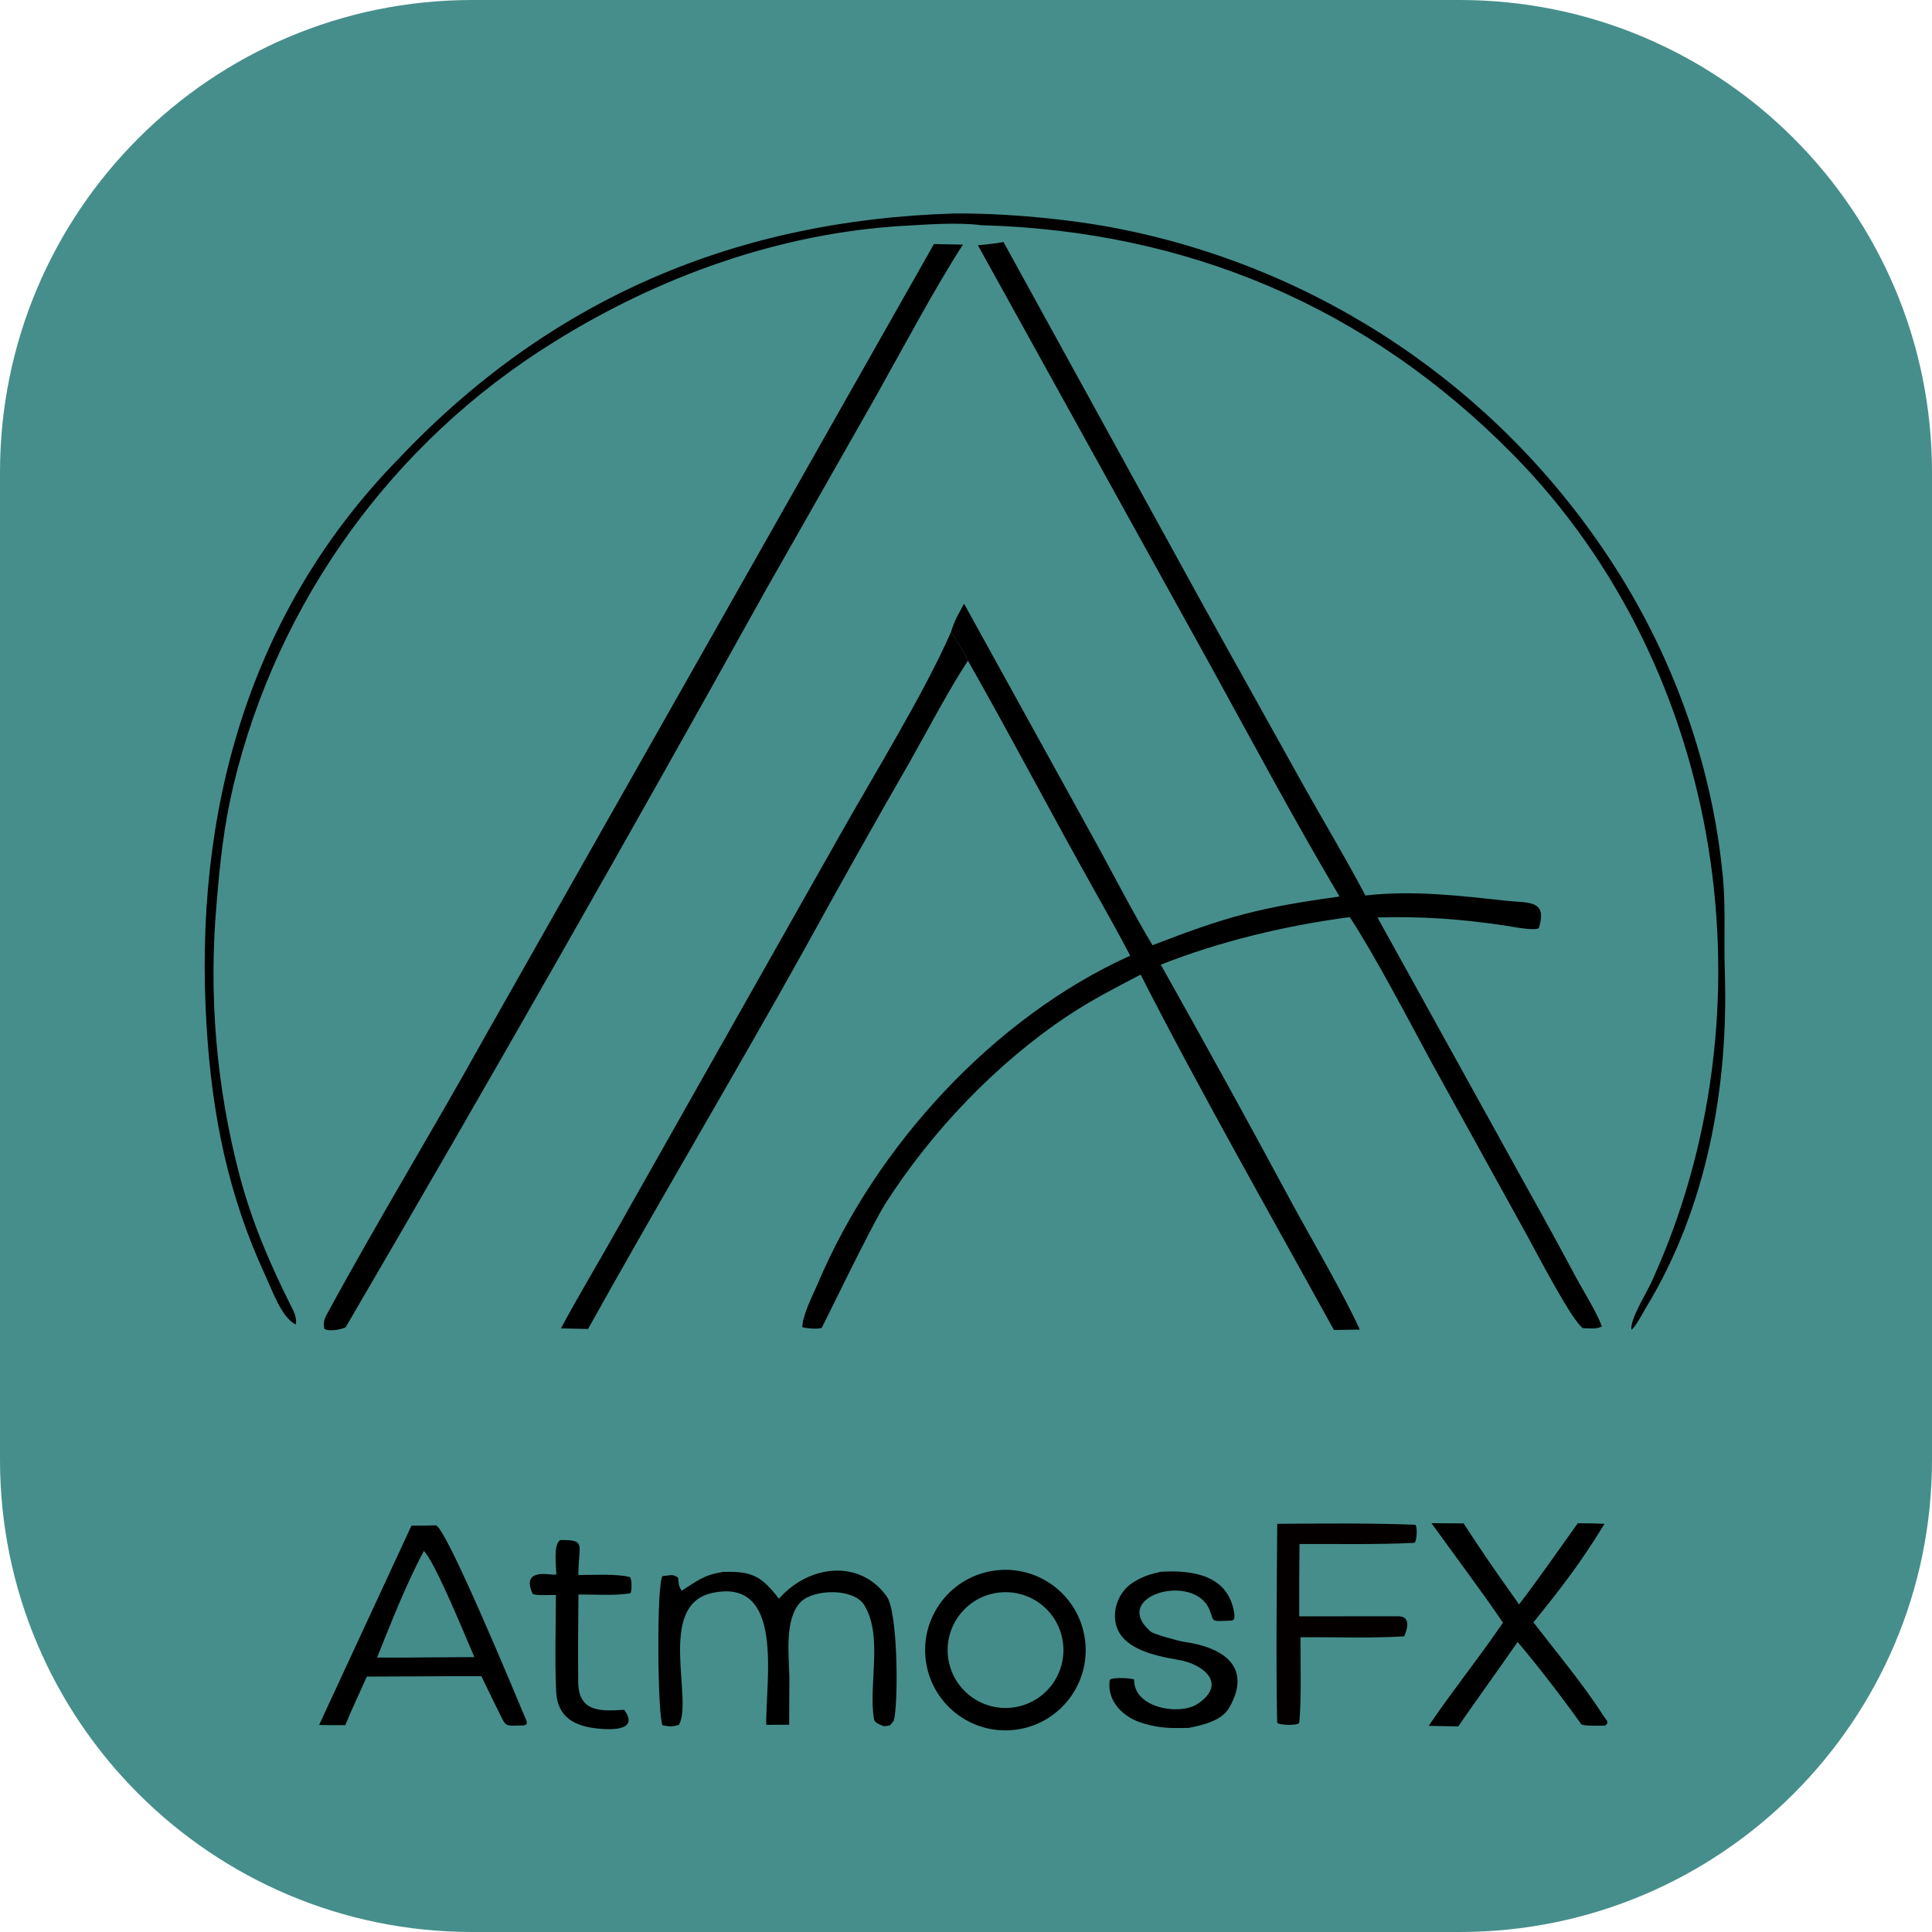
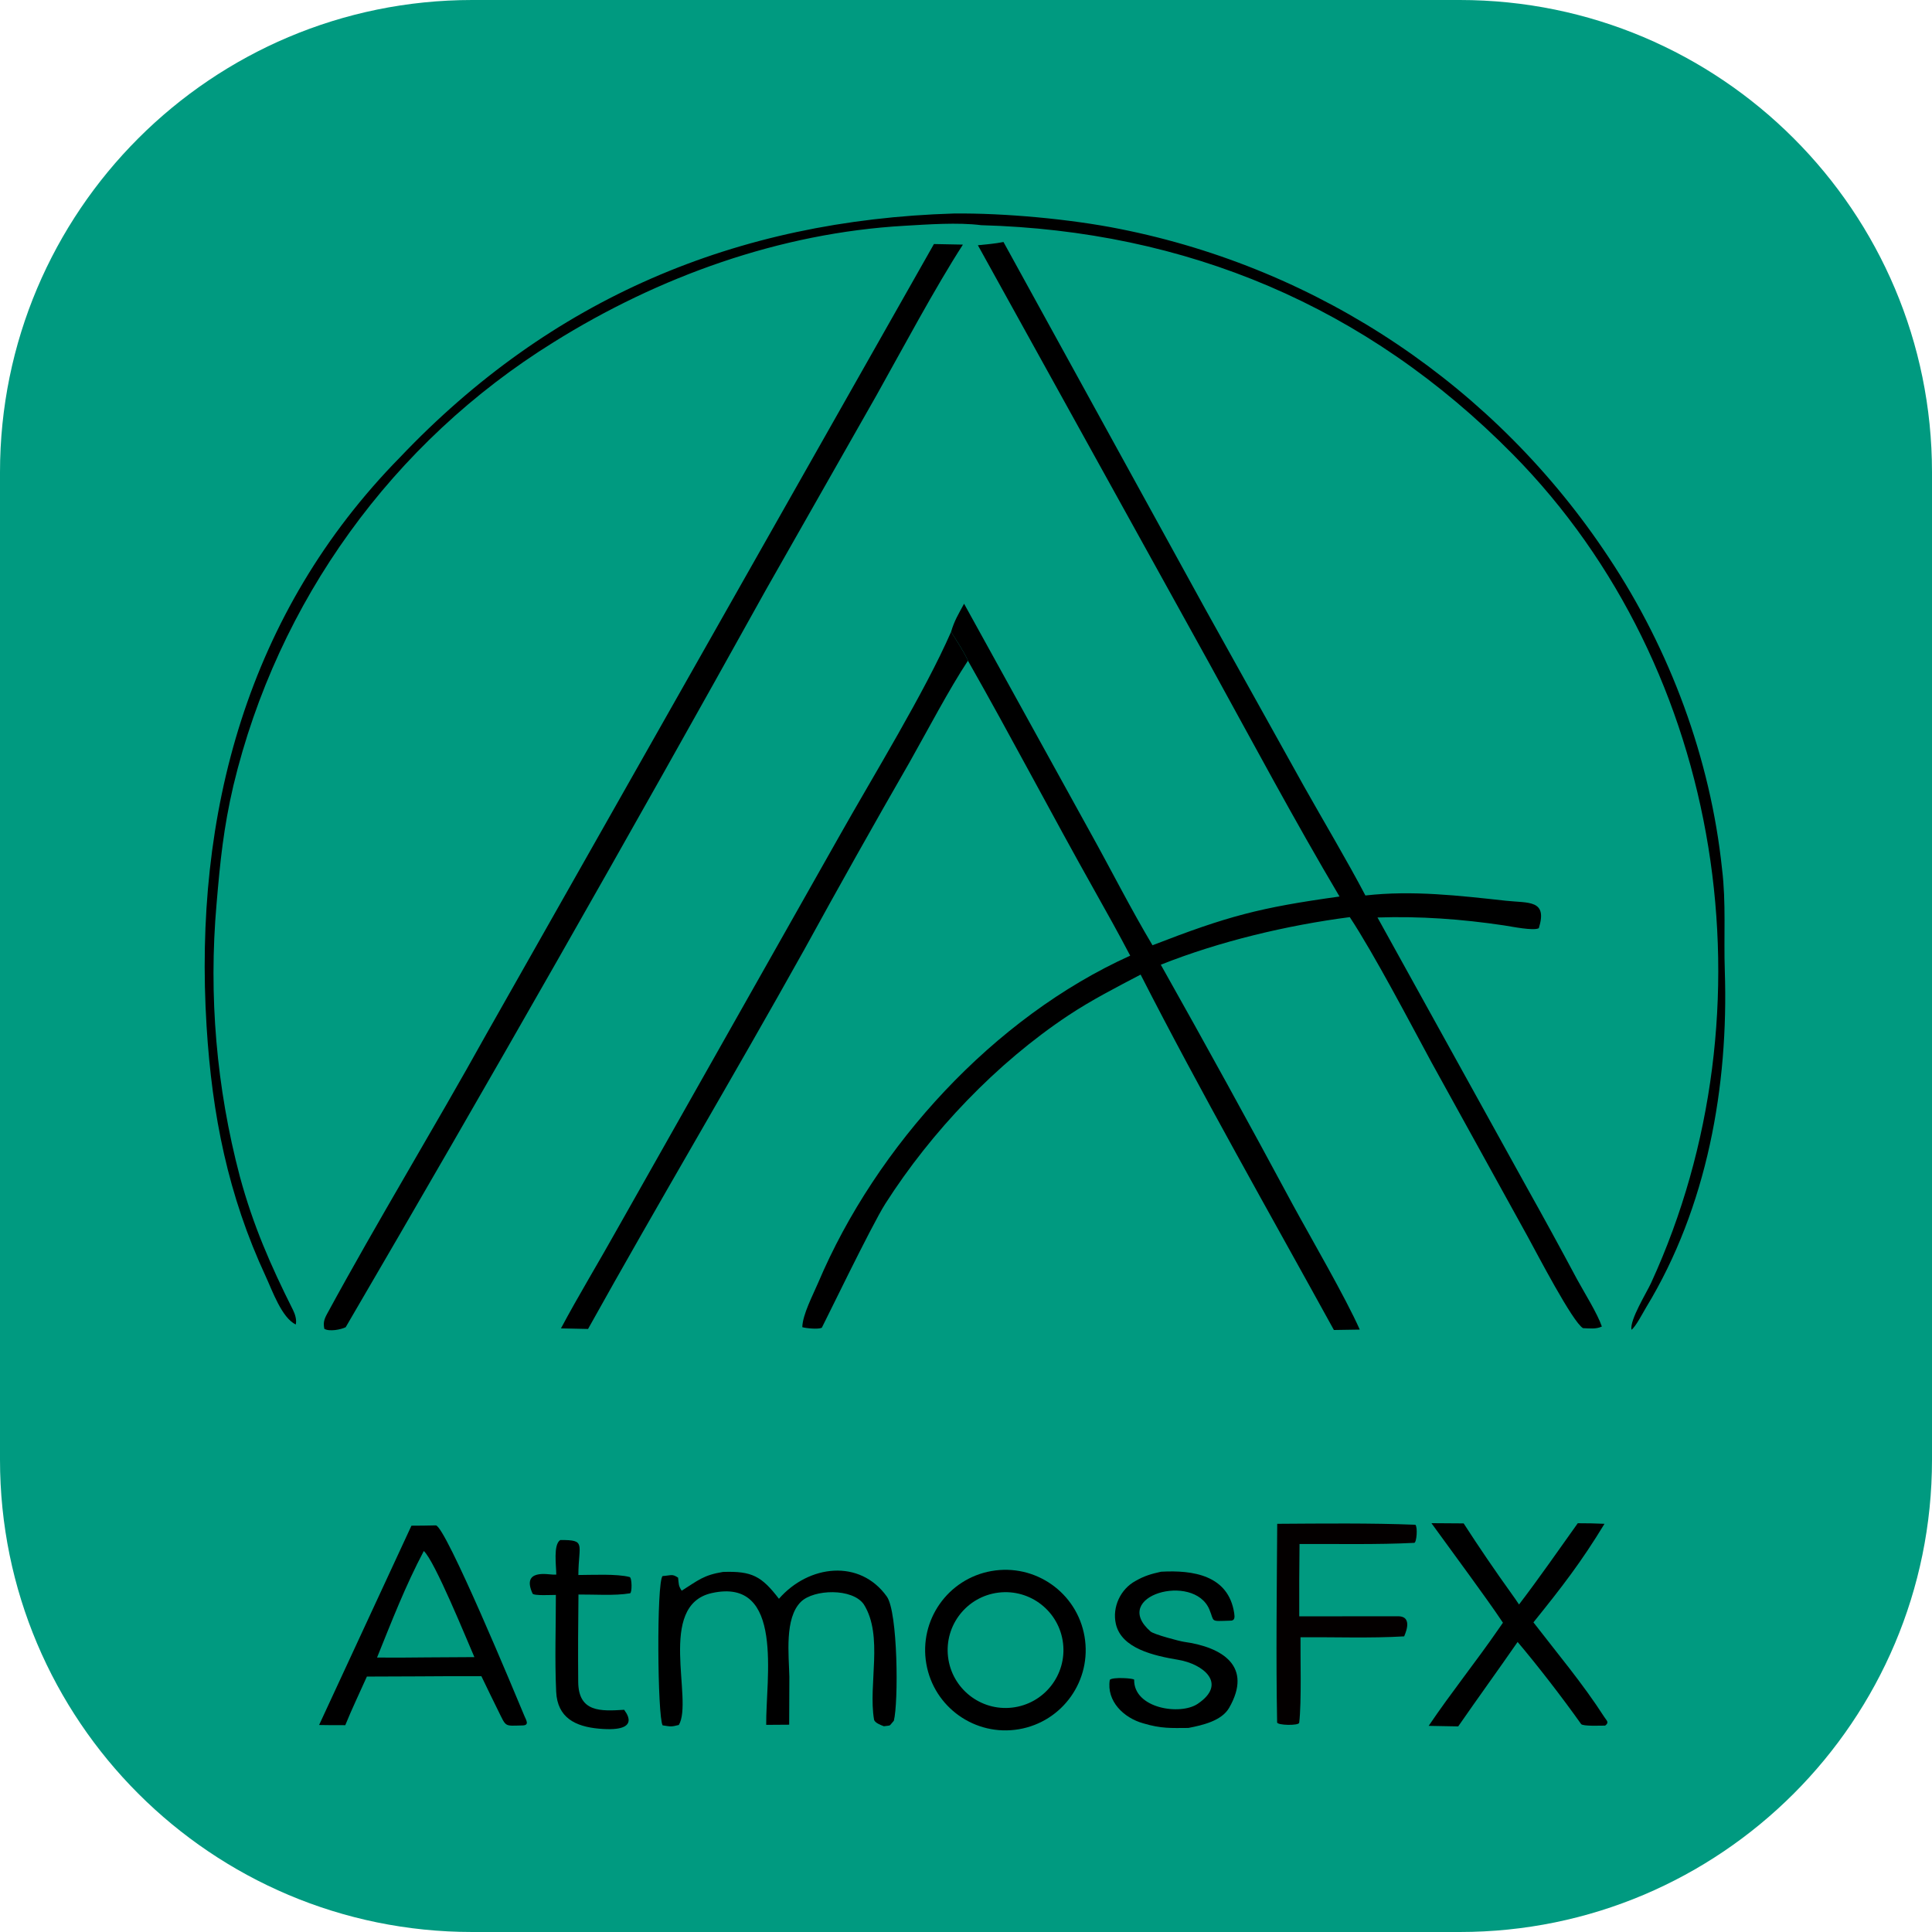
<svg xmlns="http://www.w3.org/2000/svg" width="450" height="450" viewBox="0 0 450 450" fill="none">
-   <rect width="450" height="450" rx="110" fill="#126E6B" fill-opacity="0.78" />
+   <rect width="450" height="450" rx="110" fill="#009A80" />
  <path d="M227.767 57.121C229.792 56.916 231.733 56.767 233.731 56.367L280.863 142.088L303.769 183.233C308.313 191.32 313.777 200.472 318.028 208.574C329.002 207.33 339.854 208.609 350.77 209.8C356.034 210.374 360.508 209.499 358.42 216.193C357.203 216.871 352.069 215.804 350.279 215.537C340.484 214.076 330.757 213.372 320.844 213.701L355.456 276.264C359.487 283.465 363.447 290.707 367.333 297.987C369.028 301.103 372.035 305.871 373.106 308.973C371.705 309.63 370.31 309.401 368.721 309.354C366.328 308.02 357.969 291.921 355.846 288.06L333.433 247.46C328.335 238.036 320.146 222.363 314.392 213.616C299.74 215.527 284.102 219.24 270.372 224.699C280.78 243.198 291.01 261.796 301.062 280.491C305.221 288.145 313.409 302.209 316.712 309.685L310.692 309.782C295.989 283.053 279.407 253.932 265.672 227.001C259.965 230 254.221 232.937 248.843 236.507C232.117 247.607 216.955 263.536 206.204 280.379C202.998 285.404 191.503 309.221 191.413 309.263C190.552 309.663 187.802 309.391 186.873 309.126C186.922 306.217 189.389 301.555 190.571 298.767C204.075 266.91 231.465 236.936 263.246 222.594C260.579 217.5 257.776 212.477 254.957 207.465C244.964 189.693 235.533 171.612 225.452 153.889C224.607 151.915 222.711 149.081 221.523 147.173C222.286 144.559 223.266 142.995 224.551 140.619L254.013 194.004C258.771 202.559 263.436 211.793 268.44 220.17C285.969 213.377 293.326 211.411 312.001 208.817C301.557 191.21 291.675 172.695 281.79 154.734L227.767 57.121Z" fill="black" />
  <path d="M222.198 49.73C233.952 49.607 249.244 51.012 260.732 53.305C307.45 62.556 348.512 90.142 374.739 129.895C388.995 151.362 398.408 176.717 401.096 202.396C402.061 210.244 401.473 218.216 401.738 226.076C402.647 253.031 397.609 281.154 383.465 304.439C382.761 305.599 380.963 309.088 379.998 309.725C379.584 307.394 383.505 301.147 384.592 298.775C413.672 235.345 401.73 155.897 352.41 105.864C318.243 71.203 276.229 53.763 228.536 52.45C223.106 51.757 216.172 52.273 210.632 52.591C181.687 54.251 153.445 64.387 128.907 79.733C91.444 102.986 64.66 140.073 54.367 182.948C52.069 192.797 51.281 200.568 50.441 210.533C48.563 231.858 50.399 253.347 55.869 274.044C58.945 285.389 63.009 294.683 68.236 305.103C68.721 306.069 69.144 307.41 68.892 308.496C65.629 306.968 63.397 300.536 61.909 297.336C53.089 278.354 49.399 259.679 48.12 239.082C45.041 189.533 57.705 142.619 93.171 106.513C128.288 69.545 171.344 51.269 222.198 49.73Z" fill="black" />
  <path d="M217.531 56.843L224.282 56.974C217.864 66.899 210.071 81.505 204.157 92.066L178.421 137.343C146.404 194.957 113.767 252.224 80.517 309.135C79.362 309.707 76.689 310.203 75.544 309.507C75.266 308.133 75.468 307.347 76.17 306.054C88.071 284.151 101.096 262.811 113.191 241.028L217.531 56.843Z" fill="black" />
-   <path d="M230.915 365.929C241.112 364.121 250.837 370.945 252.604 381.149C254.372 391.353 247.51 401.05 237.299 402.777C227.145 404.495 217.514 397.679 215.756 387.532C213.998 377.385 220.775 367.727 230.915 365.929Z" fill="black" />
-   <path d="M232.575 370.948C239.986 370.042 246.723 375.329 247.603 382.743C248.484 390.158 243.173 396.876 235.756 397.732C228.375 398.582 221.696 393.303 220.82 385.925C219.943 378.547 225.199 371.85 232.575 370.948Z" fill="#448C89" />
+   <path d="M230.915 365.929C241.112 364.121 250.837 370.945 252.604 381.149C254.372 391.353 247.51 401.05 237.299 402.777C227.145 404.495 217.514 397.679 215.756 387.532C213.998 377.385 220.775 367.728 230.915 365.929ZM247.603 382.743C246.723 375.329 239.986 370.042 232.575 370.948C225.199 371.85 219.943 378.547 220.82 385.925C221.696 393.302 228.375 398.582 235.756 397.732C243.173 396.876 248.484 390.158 247.603 382.743Z" fill="black" />
  <path d="M221.523 147.173C222.711 149.081 224.607 151.915 225.452 153.889C221.059 160.537 216.003 170.195 211.947 177.379C203.597 191.888 195.396 206.482 187.345 221.158C170.933 250.577 153.434 279.963 136.968 309.54L130.658 309.405C134.721 301.772 139.652 293.671 143.919 286.002L195.383 194.95C203.339 180.811 215.366 161.284 221.523 147.173Z" fill="black" />
-   <path d="M101.52 355.29C103.816 355.505 120.117 394.817 122.157 399.71C122.531 400.609 123.377 401.849 121.74 401.886C117.429 401.982 117.966 402.349 116.063 398.504C114.858 396.069 113.388 393.059 112.124 390.415C107.257 390.403 102.39 390.418 97.523 390.459L85.454 390.505C83.735 394.374 82.046 397.833 80.422 401.826C78.413 401.856 76.336 401.81 74.324 401.785L95.833 355.364C97.729 355.362 99.625 355.337 101.52 355.29Z" fill="black" />
-   <path d="M98.711 361.262C101.245 363.526 108.621 381.69 110.495 385.975L99.332 386.041C95.495 386.093 91.658 386.106 87.821 386.078C91.24 377.614 94.43 369.353 98.711 361.262Z" fill="#448C89" />
  <path d="M168.398 366.134C175.186 365.899 177.381 367.136 181.431 372.385C188.375 364.436 200.284 363.061 206.561 371.871C209.151 375.506 209.285 396.606 208.191 400.798C206.936 402.203 207.692 401.806 205.87 402.076C205.207 401.817 203.717 401.289 203.581 400.509C202.184 392.349 205.81 381.036 201.207 373.698C198.556 369.859 189.532 370.145 186.54 373.1C182.698 376.895 183.743 385.434 183.857 390.554L183.814 401.716L178.464 401.753C178.34 391.197 182.795 367.297 165.797 371.055C152.906 373.905 161.548 395.977 158.115 401.776C156.255 402.26 156.181 402.141 154.337 401.866C153.131 399.843 152.897 368.491 154.326 367.096C156.462 366.935 156.547 366.545 157.937 367.465C158.14 369.039 157.97 369.257 158.777 370.507C162.639 368.078 163.862 366.873 168.398 366.134Z" fill="black" />
  <path d="M297.49 354.925C308.011 354.858 319.247 354.73 329.659 355.144C330.245 355.65 329.964 359.33 329.404 359.359C320.873 359.8 311.208 359.586 302.686 359.625C302.616 365.242 302.595 370.86 302.62 376.477L325.625 376.461C329.459 376.453 326.989 381.145 327.061 381.141C319.146 381.605 310.915 381.286 302.914 381.346C302.856 385.711 303.184 396.402 302.609 401.261C302.524 401.98 297.48 401.876 297.467 401.174C297.183 385.863 297.394 370.31 297.49 354.925Z" fill="#040000" />
  <path d="M333.41 354.778L340.914 354.83C344.496 360.379 348.215 365.838 352.068 371.202C352.669 372.03 353.248 372.861 353.81 373.715C358.358 367.771 363.123 360.905 367.491 354.793C369.64 354.778 371.581 354.839 373.719 354.923C368.297 363.852 363.748 369.715 357.167 377.88C362.763 385.143 368.659 392.139 373.645 399.886C374.24 400.811 374.878 401.169 373.872 401.925C372.88 401.921 368.667 402.12 368.27 401.56C363.953 395.472 358.18 387.993 353.483 382.443C348.911 389.048 344.184 395.553 339.644 402.113C337.352 402.055 335.059 402.012 332.766 401.984C338.019 394.203 343.821 387.007 349.083 379.372C349.404 378.898 349.731 378.428 350.063 377.961C347.607 374.271 344.866 370.554 342.275 366.945L333.41 354.778Z" fill="black" />
  <path d="M270.445 366.082C277.851 365.669 286.137 366.877 287.471 375.749C287.614 376.699 287.64 377.551 286.49 377.484C281.726 377.63 282.93 377.835 281.69 374.881C278.037 366.172 258.46 371.689 267.994 380.009C268.789 380.703 274.806 382.278 275.756 382.41C284.834 383.672 291.809 388.163 286.287 397.794C284.558 400.781 280.23 401.81 276.803 402.471C272.797 402.496 270.449 402.649 266.272 401.392C261.774 400.146 257.68 396.252 258.495 391.271C259.129 390.556 264.136 390.9 264.168 391.239C264.041 397.905 274.854 399.619 278.957 396.862C286.026 392.112 280.168 387.572 274.493 386.614C268.764 385.646 261.22 383.992 259.907 378.251C259.015 374.35 260.977 370.135 264.47 368.242C266.549 367.043 268.145 366.593 270.445 366.082Z" fill="black" />
  <path d="M130.498 358.702C136.632 358.66 134.752 359.583 134.71 366.85C137.741 366.85 143.715 366.528 146.657 367.322C147.218 367.474 147.245 371.028 146.743 371.112C143.163 371.713 138.504 371.363 134.737 371.393C134.65 378.167 134.618 384.981 134.677 391.754C134.74 398.877 139.958 398.584 145.378 398.243C145.24 398.218 150.233 403.609 139.499 402.639C134.043 402.146 129.816 400.119 129.541 394.001C129.192 386.254 129.484 378.922 129.473 371.487C128.515 371.476 124.295 371.73 124.039 371.166C121.395 365.343 127.751 366.766 128.864 366.76L129.567 366.753C129.564 364.67 128.822 359.774 130.498 358.702Z" fill="black" />
+   <path d="M101.52 355.29C103.816 355.505 120.117 394.817 122.157 399.71C122.531 400.609 123.377 401.849 121.74 401.886C117.429 401.982 117.966 402.349 116.063 398.504C114.858 396.069 113.388 393.059 112.124 390.415C107.257 390.403 102.39 390.418 97.523 390.459L85.454 390.505C83.735 394.374 82.046 397.833 80.422 401.826C78.413 401.856 76.336 401.81 74.324 401.785L95.833 355.364C97.729 355.362 99.625 355.337 101.52 355.29ZM98.711 361.262C94.43 369.353 91.24 377.614 87.821 386.078C91.658 386.106 95.495 386.093 99.332 386.041L110.495 385.975C108.621 381.689 101.245 363.526 98.711 361.262Z" fill="black" />
</svg>
